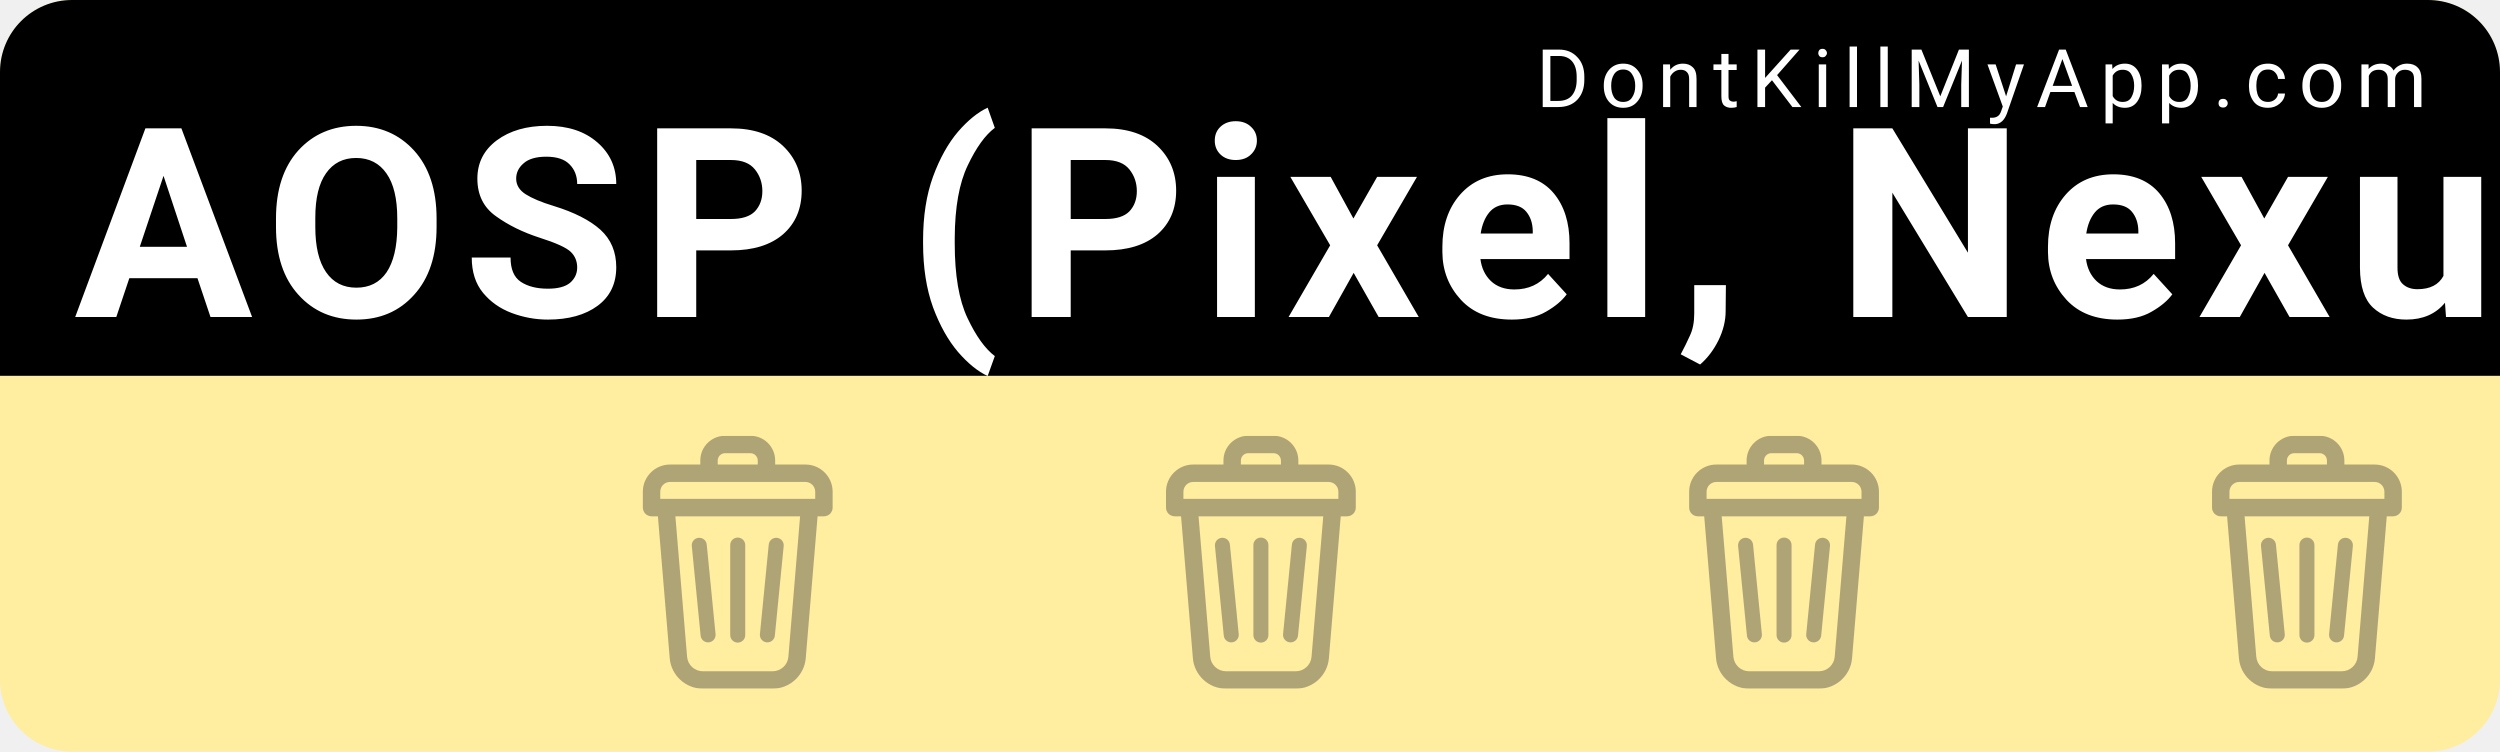
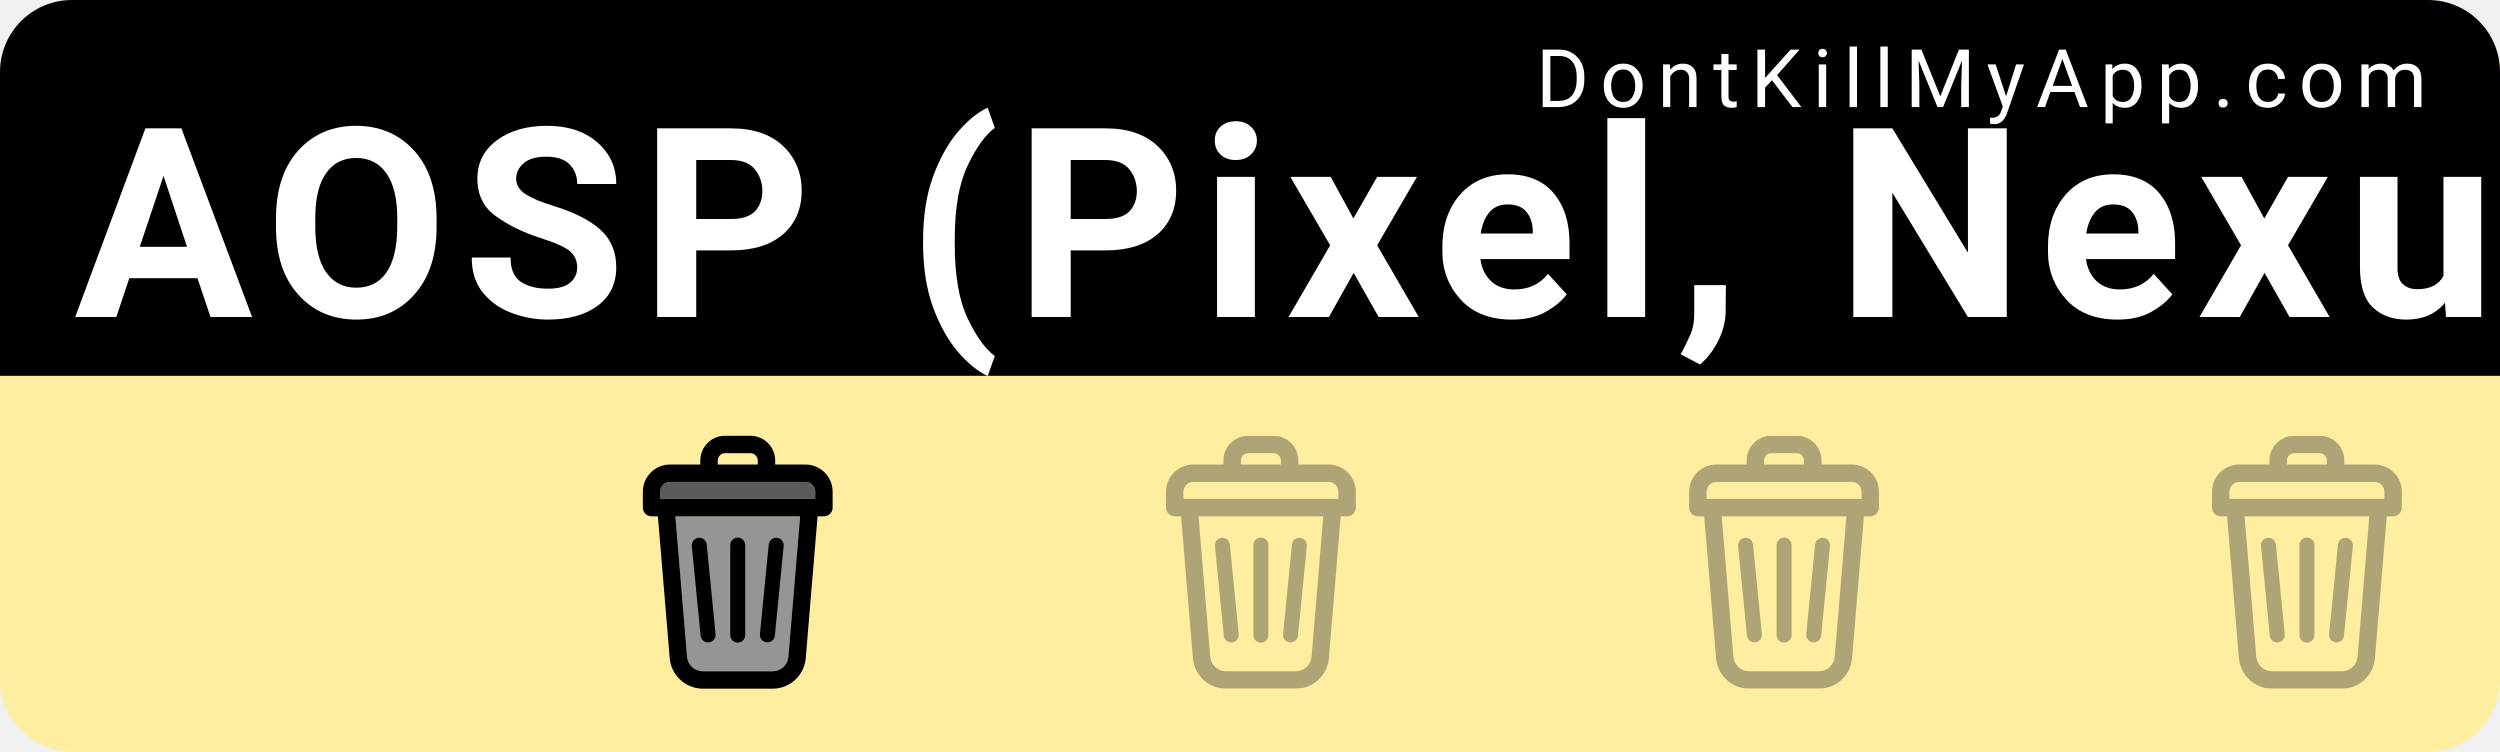
<svg xmlns="http://www.w3.org/2000/svg" width="153mm" height="46mm" viewBox="0 0 153 46" version="1.1" id="svg8">
  <defs id="defs2" />
  <g id="layer1" transform="translate(0,-251)">
    <rect style="color:#000000;clip-rule:nonzero;display:inline;overflow:visible;visibility:visible;opacity:1;isolation:auto;mix-blend-mode:normal;color-interpolation:sRGB;color-interpolation-filters:linearRGB;solid-color:#000000;solid-opacity:1;fill:#ffeda0;fill-opacity:1;fill-rule:nonzero;stroke:none;stroke-width:0.529;stroke-linecap:round;stroke-linejoin:miter;stroke-miterlimit:4;stroke-dasharray:none;stroke-dashoffset:0;stroke-opacity:1;color-rendering:auto;image-rendering:auto;shape-rendering:auto;text-rendering:auto;enable-background:accumulate" id="bkg" width="153" height="46" x="6.5503158e-15" y="251" rx="4.416" ry="4.416" />
    <path style="color:#000000;clip-rule:nonzero;display:inline;overflow:visible;visibility:visible;opacity:1;isolation:auto;mix-blend-mode:normal;color-interpolation:sRGB;color-interpolation-filters:linearRGB;solid-color:#000000;solid-opacity:1;fill:#000000;fill-opacity:1;fill-rule:nonzero;stroke:none;stroke-width:2;stroke-linecap:round;stroke-linejoin:miter;stroke-miterlimit:4;stroke-dasharray:none;stroke-dashoffset:0;stroke-opacity:1;color-rendering:auto;image-rendering:auto;shape-rendering:auto;text-rendering:auto;enable-background:accumulate" d="M 16.689,0 C 7.443,0 0,7.443 0,16.689 V 86.93 H 578.268 V 16.689 C 578.268,7.443 570.824,0 561.578,0 Z" id="bkgtop" transform="matrix(0.2645833,0,0,0.2645833,0,251)" />
    <text xml:space="preserve" style="font-style:normal;font-variant:normal;font-weight:300;font-stretch:normal;font-size:9.648px;line-height:0%;font-family:Roboto;-inkscape-font-specification:'Roboto Light';text-align:start;letter-spacing:0.685px;word-spacing:0px;writing-mode:lr-tb;text-anchor:start;fill:#ffffff;fill-opacity:1;stroke:none;stroke-width:0.201px;stroke-linecap:butt;stroke-linejoin:miter;stroke-opacity:1" x="94.007" y="257.55" id="link">
      <tspan id="tspan817" x="94.007" y="257.55" style="font-style:normal;font-variant:normal;font-weight:normal;font-stretch:normal;font-size:4.939px;font-family:Roboto;-inkscape-font-specification:Roboto;fill:#ffffff;stroke-width:0.201px">DontKillMyApp.com</tspan>
    </text>
    <text xml:space="preserve" style="font-style:normal;font-variant:normal;font-weight:bold;font-stretch:normal;font-size:12.7px;line-height:0%;font-family:Roboto;-inkscape-font-specification:'Roboto Bold';text-align:start;letter-spacing:0.902px;word-spacing:0px;writing-mode:lr-tb;text-anchor:start;fill:#ffffff;fill-opacity:1;stroke:none;stroke-width:0.265px;stroke-linecap:butt;stroke-linejoin:miter;stroke-opacity:1" x="4.538" y="270.402" id="vendor">
      <tspan id="tspan821" x="4.538" y="270.402" style="font-style:normal;font-variant:normal;font-weight:bold;font-stretch:normal;font-size:16.228px;font-family:Roboto;-inkscape-font-specification:'Roboto Bold';fill:#ffffff;stroke-width:0.265px">AOSP (Pixel, Nexus...)</tspan>
    </text>
    <g id="poo1" transform="matrix(0.01510025,0,0,0.01510025,5.393161,277.6693)">
-       <svg version="1.1" id="Capa_1" x="0px" y="0px" width="181.445" height="36.289" viewBox="0 0 181.445 36.289" xml:space="preserve">
+       <svg xml:space="preserve" viewBox="0 0 181.445 36.289" height="36.289" width="181.445" y="0px" x="0px" id="Capa_1" version="1.1">
        <defs id="defs39">

</defs>
-         <g id="g6" transform="translate(0,-1.4648437e-6)">
- </g>
-         <g id="g8" transform="translate(0,-1.4648437e-6)">
- </g>
-         <g id="g10" transform="translate(0,-1.4648437e-6)">
- </g>
-         <g id="g12" transform="translate(0,-1.4648437e-6)">
- </g>
-         <g id="g14" transform="translate(0,-1.4648437e-6)">
- </g>
-         <g id="g16" transform="translate(0,-1.4648437e-6)">
- </g>
-         <g id="g18" transform="translate(0,-1.4648437e-6)">
- </g>
-         <g id="g20" transform="translate(0,-1.4648437e-6)">
- </g>
-         <g id="g22" transform="translate(0,-1.4648437e-6)">
- </g>
-         <g id="g24" transform="translate(0,-1.4648437e-6)">
- </g>
-         <g id="g26" transform="translate(0,-1.4648437e-6)">
- </g>
-         <g id="g28" transform="translate(0,-1.4648437e-6)">
- </g>
-         <g id="g30" transform="translate(0,-1.4648437e-6)">
- </g>
-         <g id="g32" transform="translate(0,-1.4648437e-6)">
- </g>
-         <g id="g34" transform="translate(0,-1.4648437e-6)">
- </g>
-         <flowRoot xml:space="preserve" id="flowRoot827" style="font-style:normal;font-weight:normal;font-size:13.333px;line-height:125%;font-family:sans-serif;letter-spacing:0px;word-spacing:0px;fill:#000000;fill-opacity:1;stroke:none;stroke-width:1px;stroke-linecap:butt;stroke-linejoin:miter;stroke-opacity:1" transform="rotate(-4.688264,151.2439,-302.9367)">
+         <g transform="translate(0,-1.4648437e-6)" id="g6">
+ </g>
+         <g transform="translate(0,-1.4648437e-6)" id="g8">
+ </g>
+         <g transform="translate(0,-1.4648437e-6)" id="g10">
+ </g>
+         <g transform="translate(0,-1.4648437e-6)" id="g12">
+ </g>
+         <g transform="translate(0,-1.4648437e-6)" id="g14">
+ </g>
+         <g transform="translate(0,-1.4648437e-6)" id="g16">
+ </g>
+         <g transform="translate(0,-1.4648437e-6)" id="g18">
+ </g>
+         <g transform="translate(0,-1.4648437e-6)" id="g20">
+ </g>
+         <g transform="translate(0,-1.4648437e-6)" id="g22">
+ </g>
+         <g transform="translate(0,-1.4648437e-6)" id="g24">
+ </g>
+         <g transform="translate(0,-1.4648437e-6)" id="g26">
+ </g>
+         <g transform="translate(0,-1.4648437e-6)" id="g28">
+ </g>
+         <g transform="translate(0,-1.4648437e-6)" id="g30">
+ </g>
+         <g transform="translate(0,-1.4648437e-6)" id="g32">
+ </g>
+         <g transform="translate(0,-1.4648437e-6)" id="g34">
+ </g>
+         <flowRoot transform="rotate(-4.688264,151.2439,-302.9367)" style="font-style:normal;font-weight:normal;font-size:13.333px;line-height:125%;font-family:sans-serif;letter-spacing:0px;word-spacing:0px;fill:#000000;fill-opacity:1;stroke:none;stroke-width:1px;stroke-linecap:butt;stroke-linejoin:miter;stroke-opacity:1" id="flowRoot827" xml:space="preserve">
          <flowRegion id="flowRegion829">
-             <rect id="rect831" width="170.747" height="28.313" x="2.6" y="3.931" />
+             <rect y="3.931" x="2.6" height="28.313" width="170.747" id="rect831" />
          </flowRegion>
-           <flowPara id="flowPara833" style="font-style:normal;font-variant:normal;font-weight:bold;font-stretch:normal;font-size:18.667px;font-family:'Courier New';-inkscape-font-specification:'Courier New'">Recommended</flowPara>
+           <flowPara style="font-style:normal;font-variant:normal;font-weight:bold;font-stretch:normal;font-size:18.667px;font-family:'Courier New';-inkscape-font-specification:'Courier New'" id="flowPara833">Recommended</flowPara>
        </flowRoot>
      </svg>
    </g>
    <g transform="matrix(0.01510025,0,0,0.01510025,37.41043,277.6693)" id="poo2">
      <svg version="1.1" id="Layer_1" x="0px" y="0px" height="1025" width="1025" viewBox="0 0 297 297" style="enable-background:new 0 0 297 297;" xml:space="preserve">
        <defs id="defs44">





	</defs>
-         <path d="M 133.59 0 C 117.57 2.3684758e-15 104.539 13.031 104.539 29.051 L 104.539 33.779 L 68.98 33.779 C 51.38 33.779 37.061 48.089 37.061 65.689 L 37.061 84.35 C 37.061 89.99 41.639 94.57 47.289 94.57 L 54.75 94.57 L 68.641 261.301 C 70.311 281.321 87.359 297 107.439 297 L 189.561 297 C 209.651 297 226.689 281.321 228.359 261.301 L 242.26 94.57 L 249.721 94.57 C 255.361 94.57 259.939 89.99 259.939 84.35 L 259.939 65.689 C 259.939 48.089 245.629 33.779 228.029 33.779 L 192.471 33.779 L 192.471 29.051 C 192.471 13.031 179.43 0 163.41 0 L 133.59 0 z M 133.59 20.449 L 163.41 20.449 C 168.16 20.449 172.02 24.311 172.02 29.051 L 172.02 33.779 L 124.99 33.779 L 124.99 29.051 C 124.99 24.311 128.85 20.449 133.59 20.449 z M 68.98 54.221 L 228.029 54.221 C 234.349 54.221 239.49 59.369 239.49 65.689 L 239.49 74.119 L 57.51 74.119 L 57.51 65.689 C 57.51 59.369 62.65 54.221 68.98 54.221 z M 75.27 94.57 L 221.74 94.57 L 207.98 259.6 C 207.19 269.11 199.101 276.551 189.561 276.551 L 107.439 276.551 C 97.909 276.551 89.81 269.11 89.02 259.6 L 75.27 94.57 z M 148.5 119.555 C 143.62 119.555 139.691 123.485 139.691 128.365 L 139.691 234.076 C 139.691 238.957 143.62 242.885 148.5 242.885 C 153.38 242.885 157.309 238.957 157.309 234.076 L 157.309 128.365 C 157.309 123.485 153.38 119.555 148.5 119.555 z M 103.354 119.809 C 103.055 119.808 102.753 119.824 102.449 119.854 C 97.592 120.332 94.068 124.628 94.547 129.484 L 104.92 234.686 C 105.399 239.542 109.694 243.067 114.551 242.588 C 119.408 242.109 122.932 237.814 122.453 232.957 L 112.08 127.756 C 111.631 123.203 107.829 119.819 103.354 119.809 z M 193.646 119.809 C 189.171 119.819 185.369 123.203 184.92 127.756 L 174.547 232.957 C 174.068 237.814 177.592 242.109 182.449 242.588 C 187.306 243.067 191.601 239.542 192.08 234.686 L 202.453 129.484 C 202.932 124.628 199.408 120.332 194.551 119.854 C 194.247 119.824 193.945 119.808 193.646 119.809 z " id="path6" style="fill:#363636;fill-opacity:1;opacity:0.4" />
-         <g id="g11">
- </g>
-         <g id="g15">
- </g>
-         <g id="g17">
- </g>
-         <g id="g19">
- </g>
-         <g id="g21">
- </g>
-         <g id="g23">
- </g>
-         <g id="g25">
- </g>
-         <g id="g27">
- </g>
-         <g id="g29">
- </g>
-         <g id="g31">
- </g>
-         <g id="g33">
- </g>
-         <g id="g35">
- </g>
-         <g id="g37">
- </g>
-         <g id="g39">
- </g>
+         <path style="fill:#959595;fill-opacity:1" d="M 221.74,94.57 207.98,259.6 c -0.79,9.51 -8.88,16.95 -18.42,16.95 h -82.12 c -9.53,0 -17.63,-7.44 -18.42,-16.95 L 75.27,94.57 Z" id="path2" />
+         <path style="fill:#5b5b5b;fill-opacity:1" d="m 239.49,65.69 v 8.43 H 57.51 v -8.43 c 0,-6.32 5.14,-11.47 11.47,-11.47 h 159.05 c 6.32,0 11.46,5.15 11.46,11.47 z" id="path4" />
+         <path d="m 259.94,65.69 v 18.66 c 0,5.64 -4.58,10.22 -10.22,10.22 h -7.46 l -13.9,166.73 c -1.67,20.02 -18.71,35.7 -38.8,35.7 H 107.44 C 87.36,297 70.31,281.32 68.64,261.3 L 54.75,94.57 h -7.46 c -5.65,0 -10.23,-4.58 -10.23,-10.22 V 65.69 c 0,-17.6 14.32,-31.91 31.92,-31.91 h 35.56 V 29.05 C 104.54,13.03 117.57,0 133.59,0 h 29.82 c 16.02,0 29.06,13.03 29.06,29.05 v 4.73 h 35.56 c 17.6,0 31.91,14.31 31.91,31.91 z m -20.45,8.43 v -8.43 c 0,-6.32 -5.14,-11.47 -11.46,-11.47 H 68.98 c -6.33,0 -11.47,5.15 -11.47,11.47 v 8.43 z M 207.98,259.6 221.74,94.57 H 75.27 L 89.02,259.6 c 0.79,9.51 8.89,16.95 18.42,16.95 h 82.12 c 9.54,0 17.63,-7.44 18.42,-16.95 z M 172.02,33.78 v -4.73 c 0,-4.74 -3.86,-8.6 -8.61,-8.6 h -29.82 c -4.74,0 -8.6,3.86 -8.6,8.6 v 4.73 z" id="path6" />
+         <g id="g11">
+ </g>
+         <g id="g13">
+ </g>
+         <g id="g15">
+ </g>
+         <g id="g17">
+ </g>
+         <g id="g19">
+ </g>
+         <g id="g21">
+ </g>
+         <g id="g23">
+ </g>
+         <g id="g25">
+ </g>
+         <g id="g27">
+ </g>
+         <g id="g29">
+ </g>
+         <g id="g31">
+ </g>
+         <g id="g33">
+ </g>
+         <g id="g35">
+ </g>
+         <g id="g37">
+ </g>
+         <g id="g39">
+ </g>
+         <rect style="color:#000000;clip-rule:nonzero;display:inline;overflow:visible;visibility:visible;opacity:1;isolation:auto;mix-blend-mode:normal;color-interpolation:sRGB;color-interpolation-filters:linearRGB;solid-color:#000000;solid-opacity:1;fill:#000000;fill-opacity:1;fill-rule:nonzero;stroke:none;stroke-width:1;stroke-linecap:round;stroke-linejoin:miter;stroke-miterlimit:4;stroke-dasharray:none;stroke-dashoffset:0;stroke-opacity:0.93;color-rendering:auto;image-rendering:auto;shape-rendering:auto;text-rendering:auto;enable-background:accumulate" id="rect860" width="17.619" height="123.331" x="81.387" y="129.326" rx="8.809" ry="8.809" transform="rotate(-5.630683)" />
+         <rect ry="8.809" rx="8.809" y="100.186" x="196.562" height="123.331" width="17.619" id="rect862" style="color:#000000;clip-rule:nonzero;display:inline;overflow:visible;visibility:visible;opacity:1;isolation:auto;mix-blend-mode:normal;color-interpolation:sRGB;color-interpolation-filters:linearRGB;solid-color:#000000;solid-opacity:1;fill:#000000;fill-opacity:1;fill-rule:nonzero;stroke:none;stroke-width:1;stroke-linecap:round;stroke-linejoin:miter;stroke-miterlimit:4;stroke-dasharray:none;stroke-dashoffset:0;stroke-opacity:0.93;color-rendering:auto;image-rendering:auto;shape-rendering:auto;text-rendering:auto;enable-background:accumulate" transform="rotate(5.630683)" />
+         <rect style="color:#000000;clip-rule:nonzero;display:inline;overflow:visible;visibility:visible;opacity:1;isolation:auto;mix-blend-mode:normal;color-interpolation:sRGB;color-interpolation-filters:linearRGB;solid-color:#000000;solid-opacity:1;fill:#000000;fill-opacity:1;fill-rule:nonzero;stroke:none;stroke-width:1;stroke-linecap:round;stroke-linejoin:miter;stroke-miterlimit:4;stroke-dasharray:none;stroke-dashoffset:0;stroke-opacity:0.93;color-rendering:auto;image-rendering:auto;shape-rendering:auto;text-rendering:auto;enable-background:accumulate" id="rect864" width="17.619" height="123.331" x="139.691" y="119.555" rx="8.809" ry="8.809" />
      </svg>
    </g>
    <g id="poo3" transform="matrix(0.01510025,0,0,0.01510025,69.4277,277.6693)">
      <svg version="1.1" id="Layer_1" x="0px" y="0px" height="1025" width="1025" viewBox="0 0 297 297" style="enable-background:new 0 0 297 297;" xml:space="preserve">
        <defs id="defs44">





	</defs>
        <path d="M 133.59 0 C 117.57 2.3684758e-15 104.539 13.031 104.539 29.051 L 104.539 33.779 L 68.98 33.779 C 51.38 33.779 37.061 48.089 37.061 65.689 L 37.061 84.35 C 37.061 89.99 41.639 94.57 47.289 94.57 L 54.75 94.57 L 68.641 261.301 C 70.311 281.321 87.359 297 107.439 297 L 189.561 297 C 209.651 297 226.689 281.321 228.359 261.301 L 242.26 94.57 L 249.721 94.57 C 255.361 94.57 259.939 89.99 259.939 84.35 L 259.939 65.689 C 259.939 48.089 245.629 33.779 228.029 33.779 L 192.471 33.779 L 192.471 29.051 C 192.471 13.031 179.43 0 163.41 0 L 133.59 0 z M 133.59 20.449 L 163.41 20.449 C 168.16 20.449 172.02 24.311 172.02 29.051 L 172.02 33.779 L 124.99 33.779 L 124.99 29.051 C 124.99 24.311 128.85 20.449 133.59 20.449 z M 68.98 54.221 L 228.029 54.221 C 234.349 54.221 239.49 59.369 239.49 65.689 L 239.49 74.119 L 57.51 74.119 L 57.51 65.689 C 57.51 59.369 62.65 54.221 68.98 54.221 z M 75.27 94.57 L 221.74 94.57 L 207.98 259.6 C 207.19 269.11 199.101 276.551 189.561 276.551 L 107.439 276.551 C 97.909 276.551 89.81 269.11 89.02 259.6 L 75.27 94.57 z M 148.5 119.555 C 143.62 119.555 139.691 123.485 139.691 128.365 L 139.691 234.076 C 139.691 238.957 143.62 242.885 148.5 242.885 C 153.38 242.885 157.309 238.957 157.309 234.076 L 157.309 128.365 C 157.309 123.485 153.38 119.555 148.5 119.555 z M 103.354 119.809 C 103.055 119.808 102.753 119.824 102.449 119.854 C 97.592 120.332 94.068 124.628 94.547 129.484 L 104.92 234.686 C 105.399 239.542 109.694 243.067 114.551 242.588 C 119.408 242.109 122.932 237.814 122.453 232.957 L 112.08 127.756 C 111.631 123.203 107.829 119.819 103.354 119.809 z M 193.646 119.809 C 189.171 119.819 185.369 123.203 184.92 127.756 L 174.547 232.957 C 174.068 237.814 177.592 242.109 182.449 242.588 C 187.306 243.067 191.601 239.542 192.08 234.686 L 202.453 129.484 C 202.932 124.628 199.408 120.332 194.551 119.854 C 194.247 119.824 193.945 119.808 193.646 119.809 z " id="path6" style="fill:#363636;fill-opacity:1;opacity:0.4" />
        <g id="g11">
</g>
        <g id="g15">
</g>
        <g id="g17">
</g>
        <g id="g19">
</g>
        <g id="g21">
</g>
        <g id="g23">
</g>
        <g id="g25">
</g>
        <g id="g27">
</g>
        <g id="g29">
</g>
        <g id="g31">
</g>
        <g id="g33">
</g>
        <g id="g35">
</g>
        <g id="g37">
</g>
        <g id="g39">
</g>
      </svg>
    </g>
    <g transform="matrix(0.01510025,0,0,0.01510025,101.445,277.6693)" id="poo4">
      <svg version="1.1" id="Layer_1" x="0px" y="0px" height="1025" width="1025" viewBox="0 0 297 297" style="enable-background:new 0 0 297 297;" xml:space="preserve">
        <defs id="defs44">





	</defs>
        <path d="M 133.59 0 C 117.57 2.3684758e-15 104.539 13.031 104.539 29.051 L 104.539 33.779 L 68.98 33.779 C 51.38 33.779 37.061 48.089 37.061 65.689 L 37.061 84.35 C 37.061 89.99 41.639 94.57 47.289 94.57 L 54.75 94.57 L 68.641 261.301 C 70.311 281.321 87.359 297 107.439 297 L 189.561 297 C 209.651 297 226.689 281.321 228.359 261.301 L 242.26 94.57 L 249.721 94.57 C 255.361 94.57 259.939 89.99 259.939 84.35 L 259.939 65.689 C 259.939 48.089 245.629 33.779 228.029 33.779 L 192.471 33.779 L 192.471 29.051 C 192.471 13.031 179.43 0 163.41 0 L 133.59 0 z M 133.59 20.449 L 163.41 20.449 C 168.16 20.449 172.02 24.311 172.02 29.051 L 172.02 33.779 L 124.99 33.779 L 124.99 29.051 C 124.99 24.311 128.85 20.449 133.59 20.449 z M 68.98 54.221 L 228.029 54.221 C 234.349 54.221 239.49 59.369 239.49 65.689 L 239.49 74.119 L 57.51 74.119 L 57.51 65.689 C 57.51 59.369 62.65 54.221 68.98 54.221 z M 75.27 94.57 L 221.74 94.57 L 207.98 259.6 C 207.19 269.11 199.101 276.551 189.561 276.551 L 107.439 276.551 C 97.909 276.551 89.81 269.11 89.02 259.6 L 75.27 94.57 z M 148.5 119.555 C 143.62 119.555 139.691 123.485 139.691 128.365 L 139.691 234.076 C 139.691 238.957 143.62 242.885 148.5 242.885 C 153.38 242.885 157.309 238.957 157.309 234.076 L 157.309 128.365 C 157.309 123.485 153.38 119.555 148.5 119.555 z M 103.354 119.809 C 103.055 119.808 102.753 119.824 102.449 119.854 C 97.592 120.332 94.068 124.628 94.547 129.484 L 104.92 234.686 C 105.399 239.542 109.694 243.067 114.551 242.588 C 119.408 242.109 122.932 237.814 122.453 232.957 L 112.08 127.756 C 111.631 123.203 107.829 119.819 103.354 119.809 z M 193.646 119.809 C 189.171 119.819 185.369 123.203 184.92 127.756 L 174.547 232.957 C 174.068 237.814 177.592 242.109 182.449 242.588 C 187.306 243.067 191.601 239.542 192.08 234.686 L 202.453 129.484 C 202.932 124.628 199.408 120.332 194.551 119.854 C 194.247 119.824 193.945 119.808 193.646 119.809 z " id="path6" style="fill:#363636;fill-opacity:1;opacity:0.4" />
        <g id="g11">
</g>
        <g id="g15">
</g>
        <g id="g17">
</g>
        <g id="g19">
</g>
        <g id="g21">
</g>
        <g id="g23">
</g>
        <g id="g25">
</g>
        <g id="g27">
</g>
        <g id="g29">
</g>
        <g id="g31">
</g>
        <g id="g33">
</g>
        <g id="g35">
</g>
        <g id="g37">
</g>
        <g id="g39">
</g>
      </svg>
    </g>
    <g transform="matrix(0.01510025,0,0,0.01510025,133.445,277.6693)" id="poo5">
      <svg version="1.1" id="Layer_1" x="0px" y="0px" height="1025" width="1025" viewBox="0 0 297 297" style="enable-background:new 0 0 297 297;" xml:space="preserve">
        <defs id="defs44">





	</defs>
        <path d="M 133.59 0 C 117.57 2.3684758e-15 104.539 13.031 104.539 29.051 L 104.539 33.779 L 68.98 33.779 C 51.38 33.779 37.061 48.089 37.061 65.689 L 37.061 84.35 C 37.061 89.99 41.639 94.57 47.289 94.57 L 54.75 94.57 L 68.641 261.301 C 70.311 281.321 87.359 297 107.439 297 L 189.561 297 C 209.651 297 226.689 281.321 228.359 261.301 L 242.26 94.57 L 249.721 94.57 C 255.361 94.57 259.939 89.99 259.939 84.35 L 259.939 65.689 C 259.939 48.089 245.629 33.779 228.029 33.779 L 192.471 33.779 L 192.471 29.051 C 192.471 13.031 179.43 0 163.41 0 L 133.59 0 z M 133.59 20.449 L 163.41 20.449 C 168.16 20.449 172.02 24.311 172.02 29.051 L 172.02 33.779 L 124.99 33.779 L 124.99 29.051 C 124.99 24.311 128.85 20.449 133.59 20.449 z M 68.98 54.221 L 228.029 54.221 C 234.349 54.221 239.49 59.369 239.49 65.689 L 239.49 74.119 L 57.51 74.119 L 57.51 65.689 C 57.51 59.369 62.65 54.221 68.98 54.221 z M 75.27 94.57 L 221.74 94.57 L 207.98 259.6 C 207.19 269.11 199.101 276.551 189.561 276.551 L 107.439 276.551 C 97.909 276.551 89.81 269.11 89.02 259.6 L 75.27 94.57 z M 148.5 119.555 C 143.62 119.555 139.691 123.485 139.691 128.365 L 139.691 234.076 C 139.691 238.957 143.62 242.885 148.5 242.885 C 153.38 242.885 157.309 238.957 157.309 234.076 L 157.309 128.365 C 157.309 123.485 153.38 119.555 148.5 119.555 z M 103.354 119.809 C 103.055 119.808 102.753 119.824 102.449 119.854 C 97.592 120.332 94.068 124.628 94.547 129.484 L 104.92 234.686 C 105.399 239.542 109.694 243.067 114.551 242.588 C 119.408 242.109 122.932 237.814 122.453 232.957 L 112.08 127.756 C 111.631 123.203 107.829 119.819 103.354 119.809 z M 193.646 119.809 C 189.171 119.819 185.369 123.203 184.92 127.756 L 174.547 232.957 C 174.068 237.814 177.592 242.109 182.449 242.588 C 187.306 243.067 191.601 239.542 192.08 234.686 L 202.453 129.484 C 202.932 124.628 199.408 120.332 194.551 119.854 C 194.247 119.824 193.945 119.808 193.646 119.809 z " id="path6" style="fill:#363636;fill-opacity:1;opacity:0.4" />
        <g id="g11">
</g>
        <g id="g15">
</g>
        <g id="g17">
</g>
        <g id="g19">
</g>
        <g id="g21">
</g>
        <g id="g23">
</g>
        <g id="g25">
</g>
        <g id="g27">
</g>
        <g id="g29">
</g>
        <g id="g31">
</g>
        <g id="g33">
</g>
        <g id="g35">
</g>
        <g id="g37">
</g>
        <g id="g39">
</g>
      </svg>
    </g>
  </g>
</svg>
